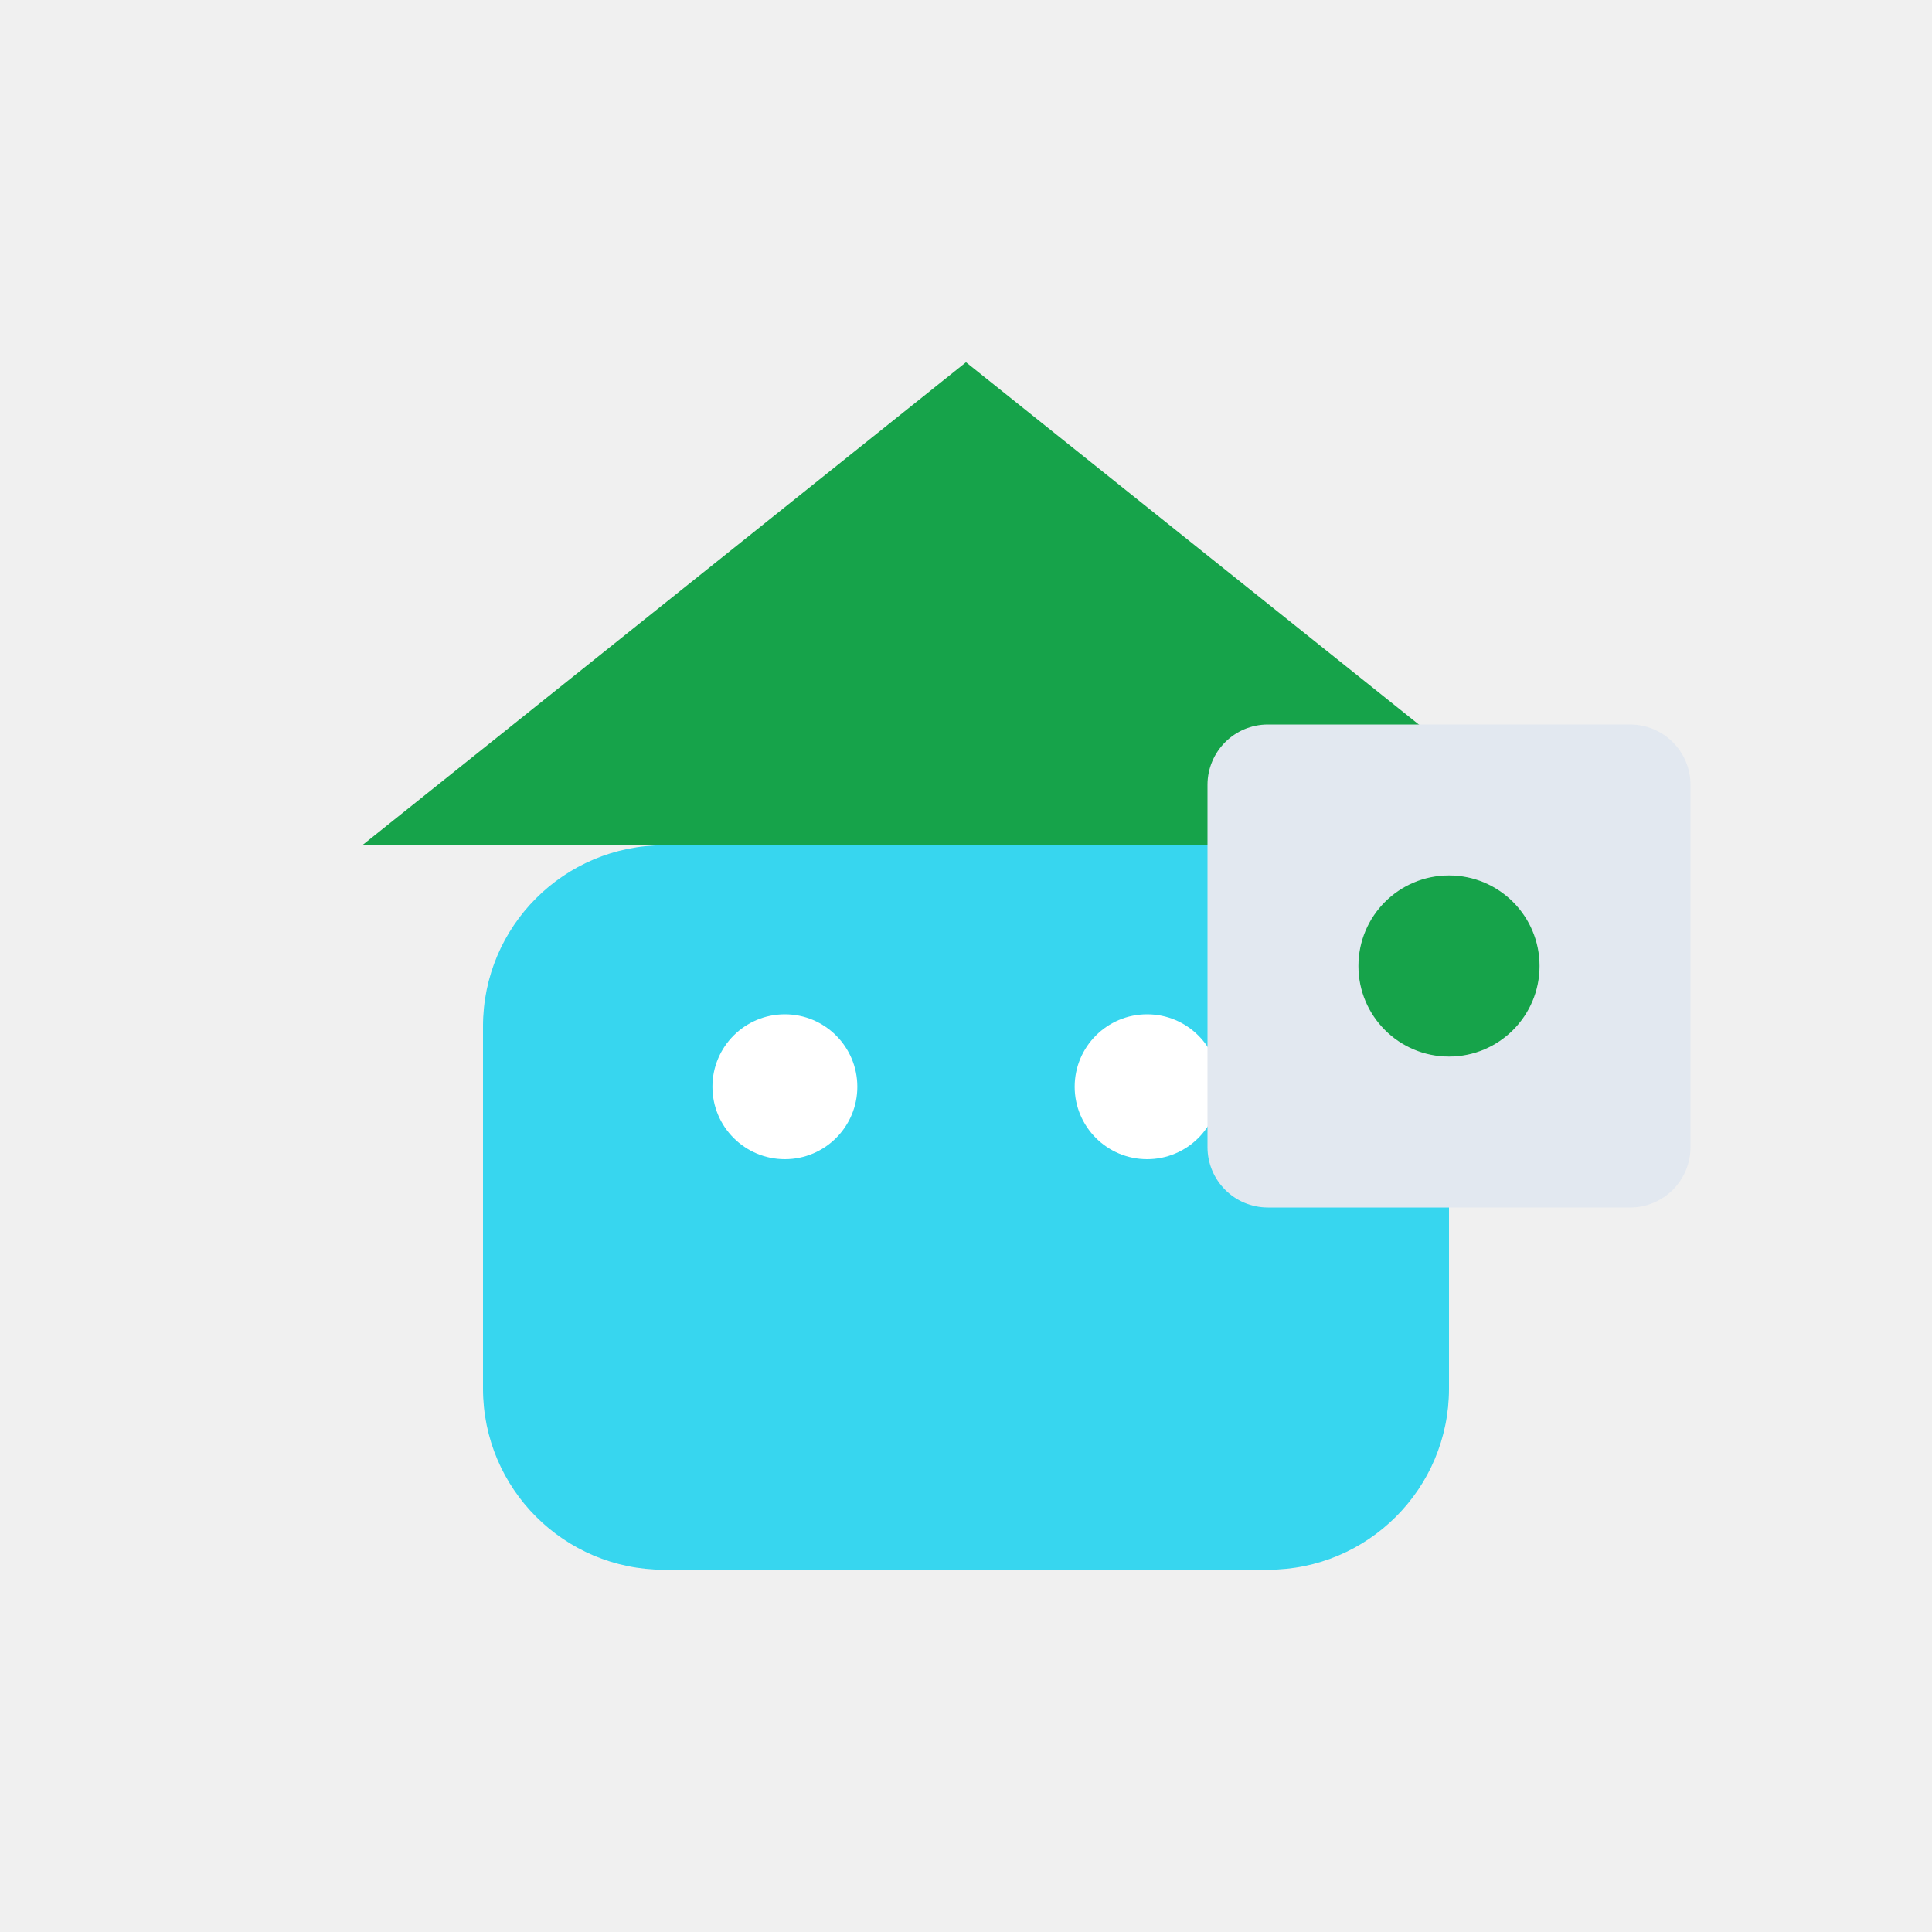
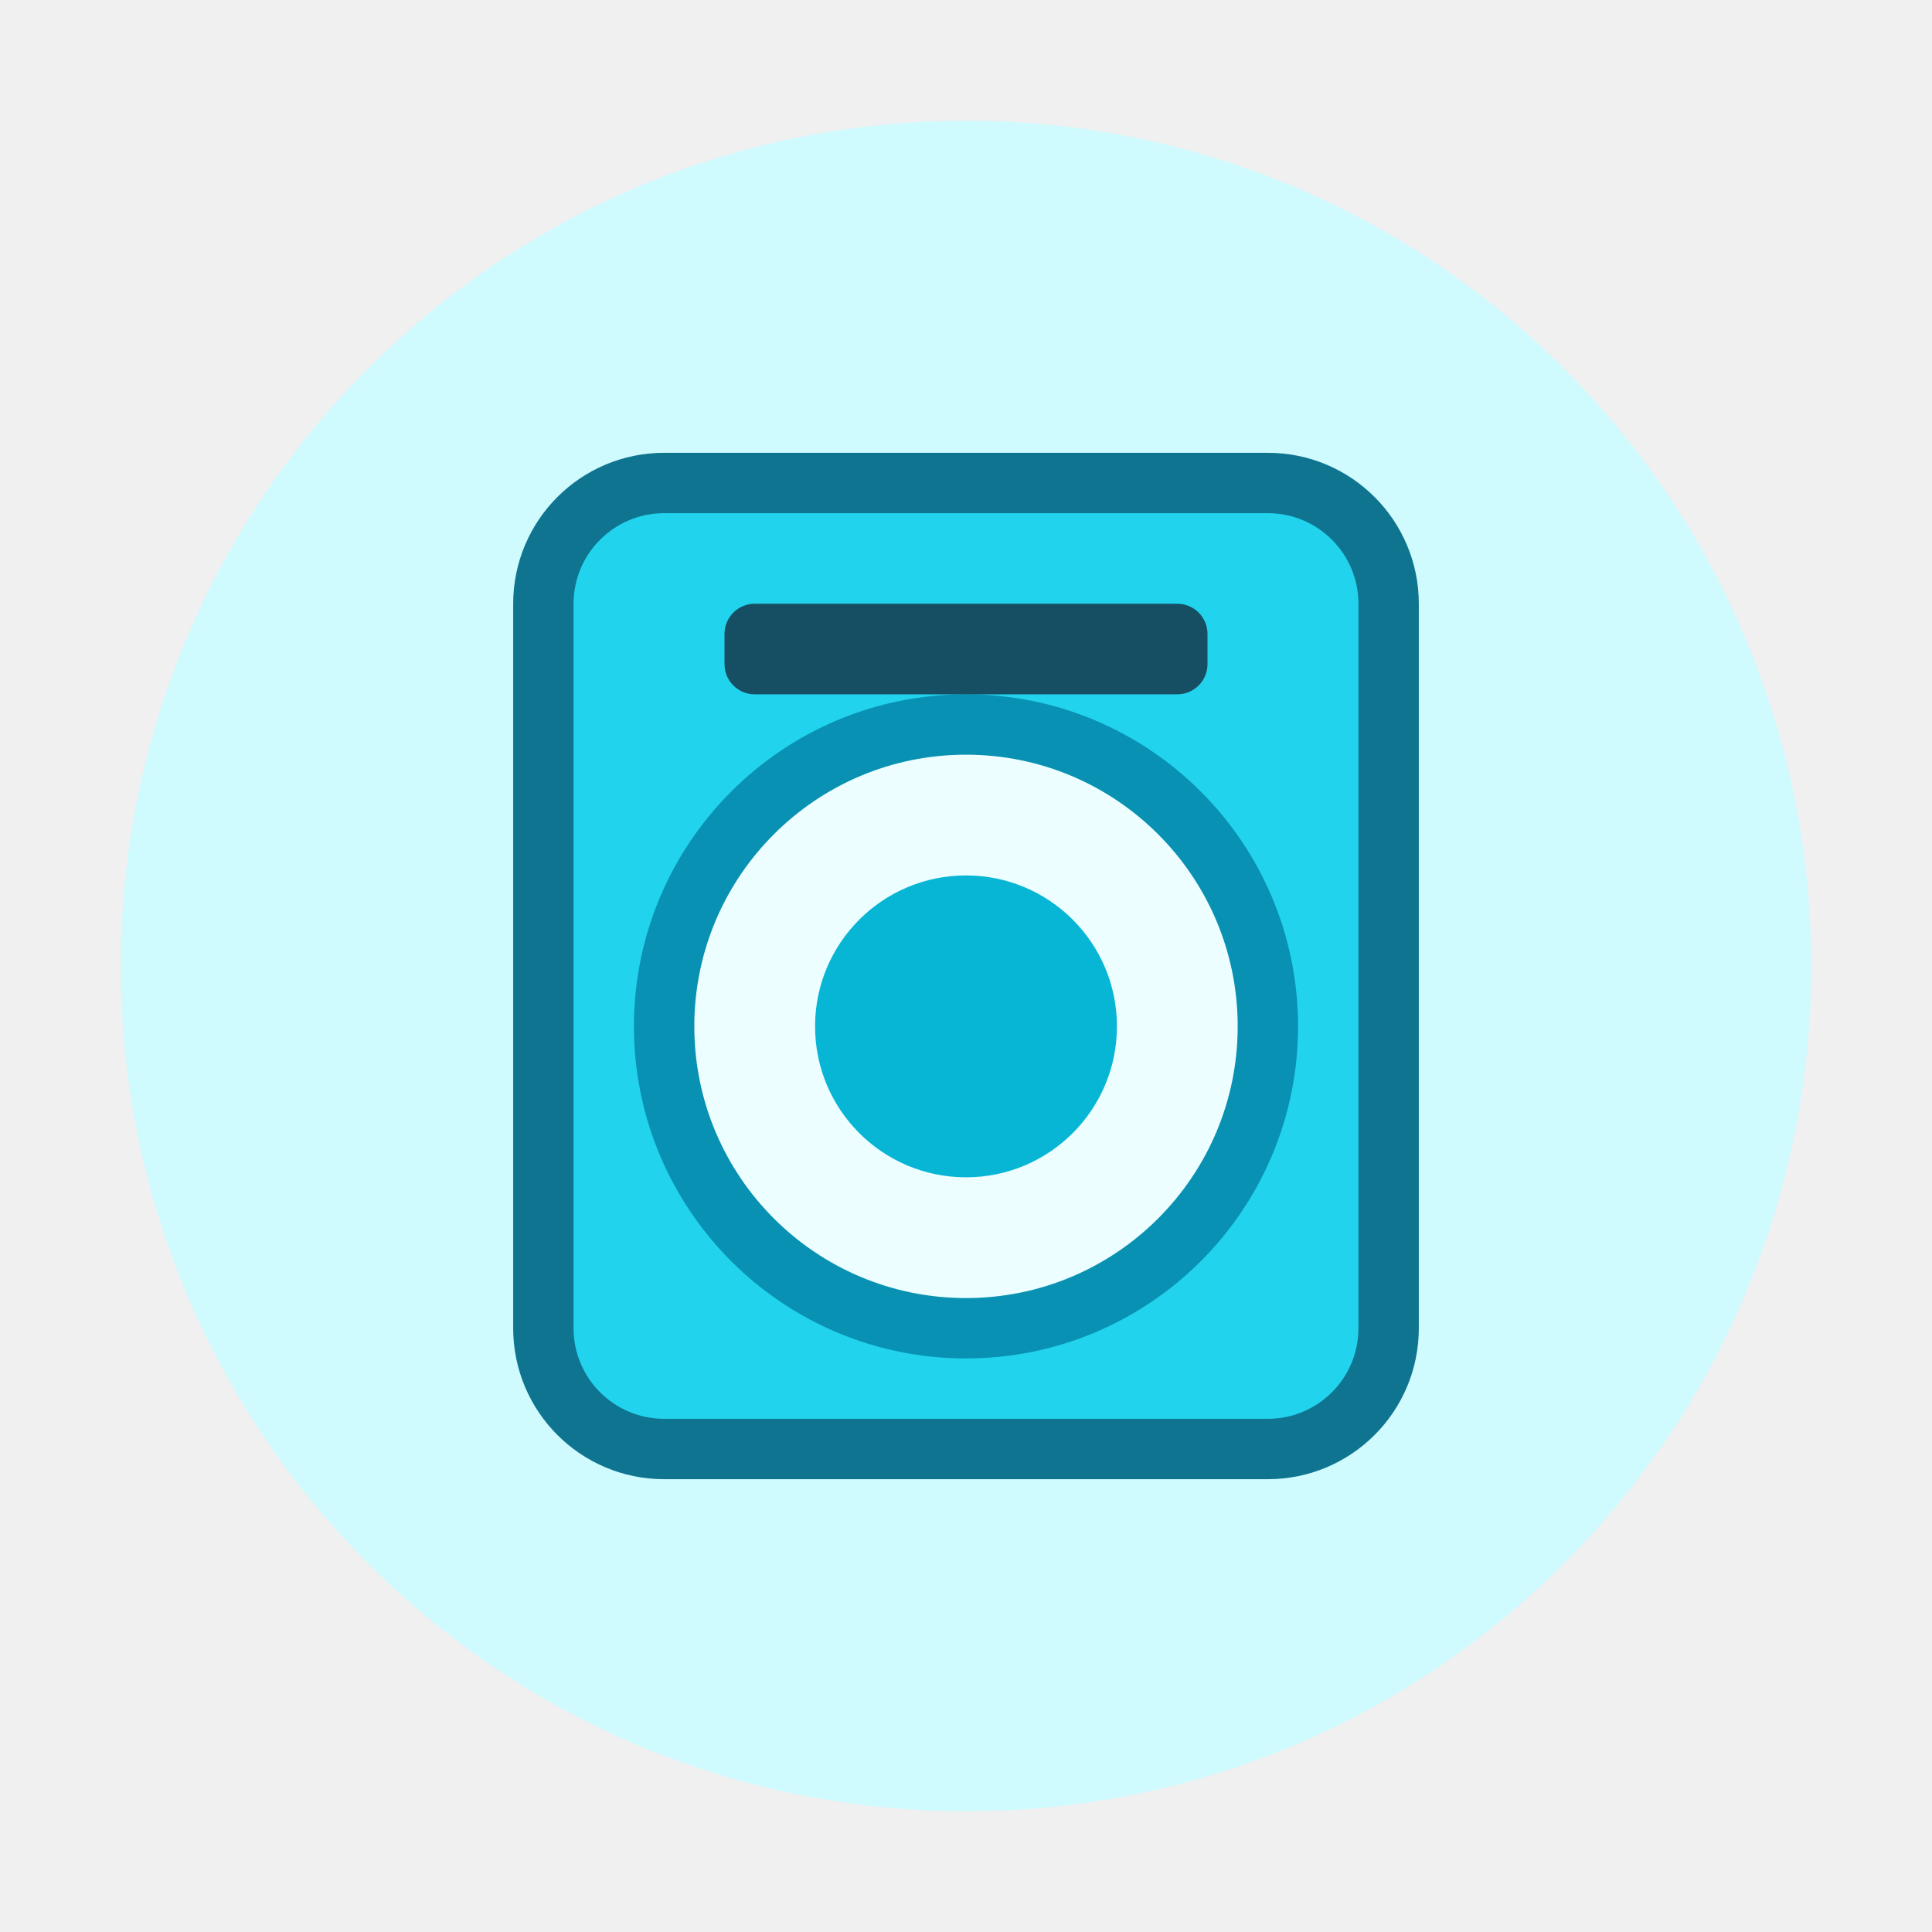
- <svg xmlns="http://www.w3.org/2000/svg" viewBox="0 0 32 32" width="64" height="64" class="svc-float" style="animation-delay:0.7s">
-   <path d="M6 14 L16 6 L26 14 Z" fill="#16A34A" />
-   <rect x="8" y="14" width="16" height="12" rx="3" fill="#22D3EE" opacity="0.9" />
-   <circle cx="13" cy="18" r="1.2" fill="#fff" />
-   <circle cx="19" cy="18" r="1.2" fill="#fff" />
-   <rect x="20" y="12" width="8" height="8" rx="1" fill="#E2E8F0" />
-   <circle class="svc-anim-led" cx="24" cy="16" r="1.5" fill="#16A34A" />
+ <svg xmlns="http://www.w3.org/2000/svg" viewBox="0 0 64 64" width="64" height="64" class="svc-float" style="animation-delay:0.4s">
+   <circle cx="32" cy="32" r="28" fill="#CFFAFE" />
+   <rect x="18" y="16" width="28" height="32" rx="4" fill="#22D3EE" stroke="#0E7490" stroke-width="2" />
+   <circle cx="32" cy="34" r="10" fill="#ECFEFF" stroke="#0891B2" stroke-width="2" />
+   <circle class="svc-anim-led" cx="32" cy="34" r="5" fill="#06B6D4" />
+   <rect x="24" y="20" width="16" height="3" rx="1" fill="#164E63" />
</svg>
